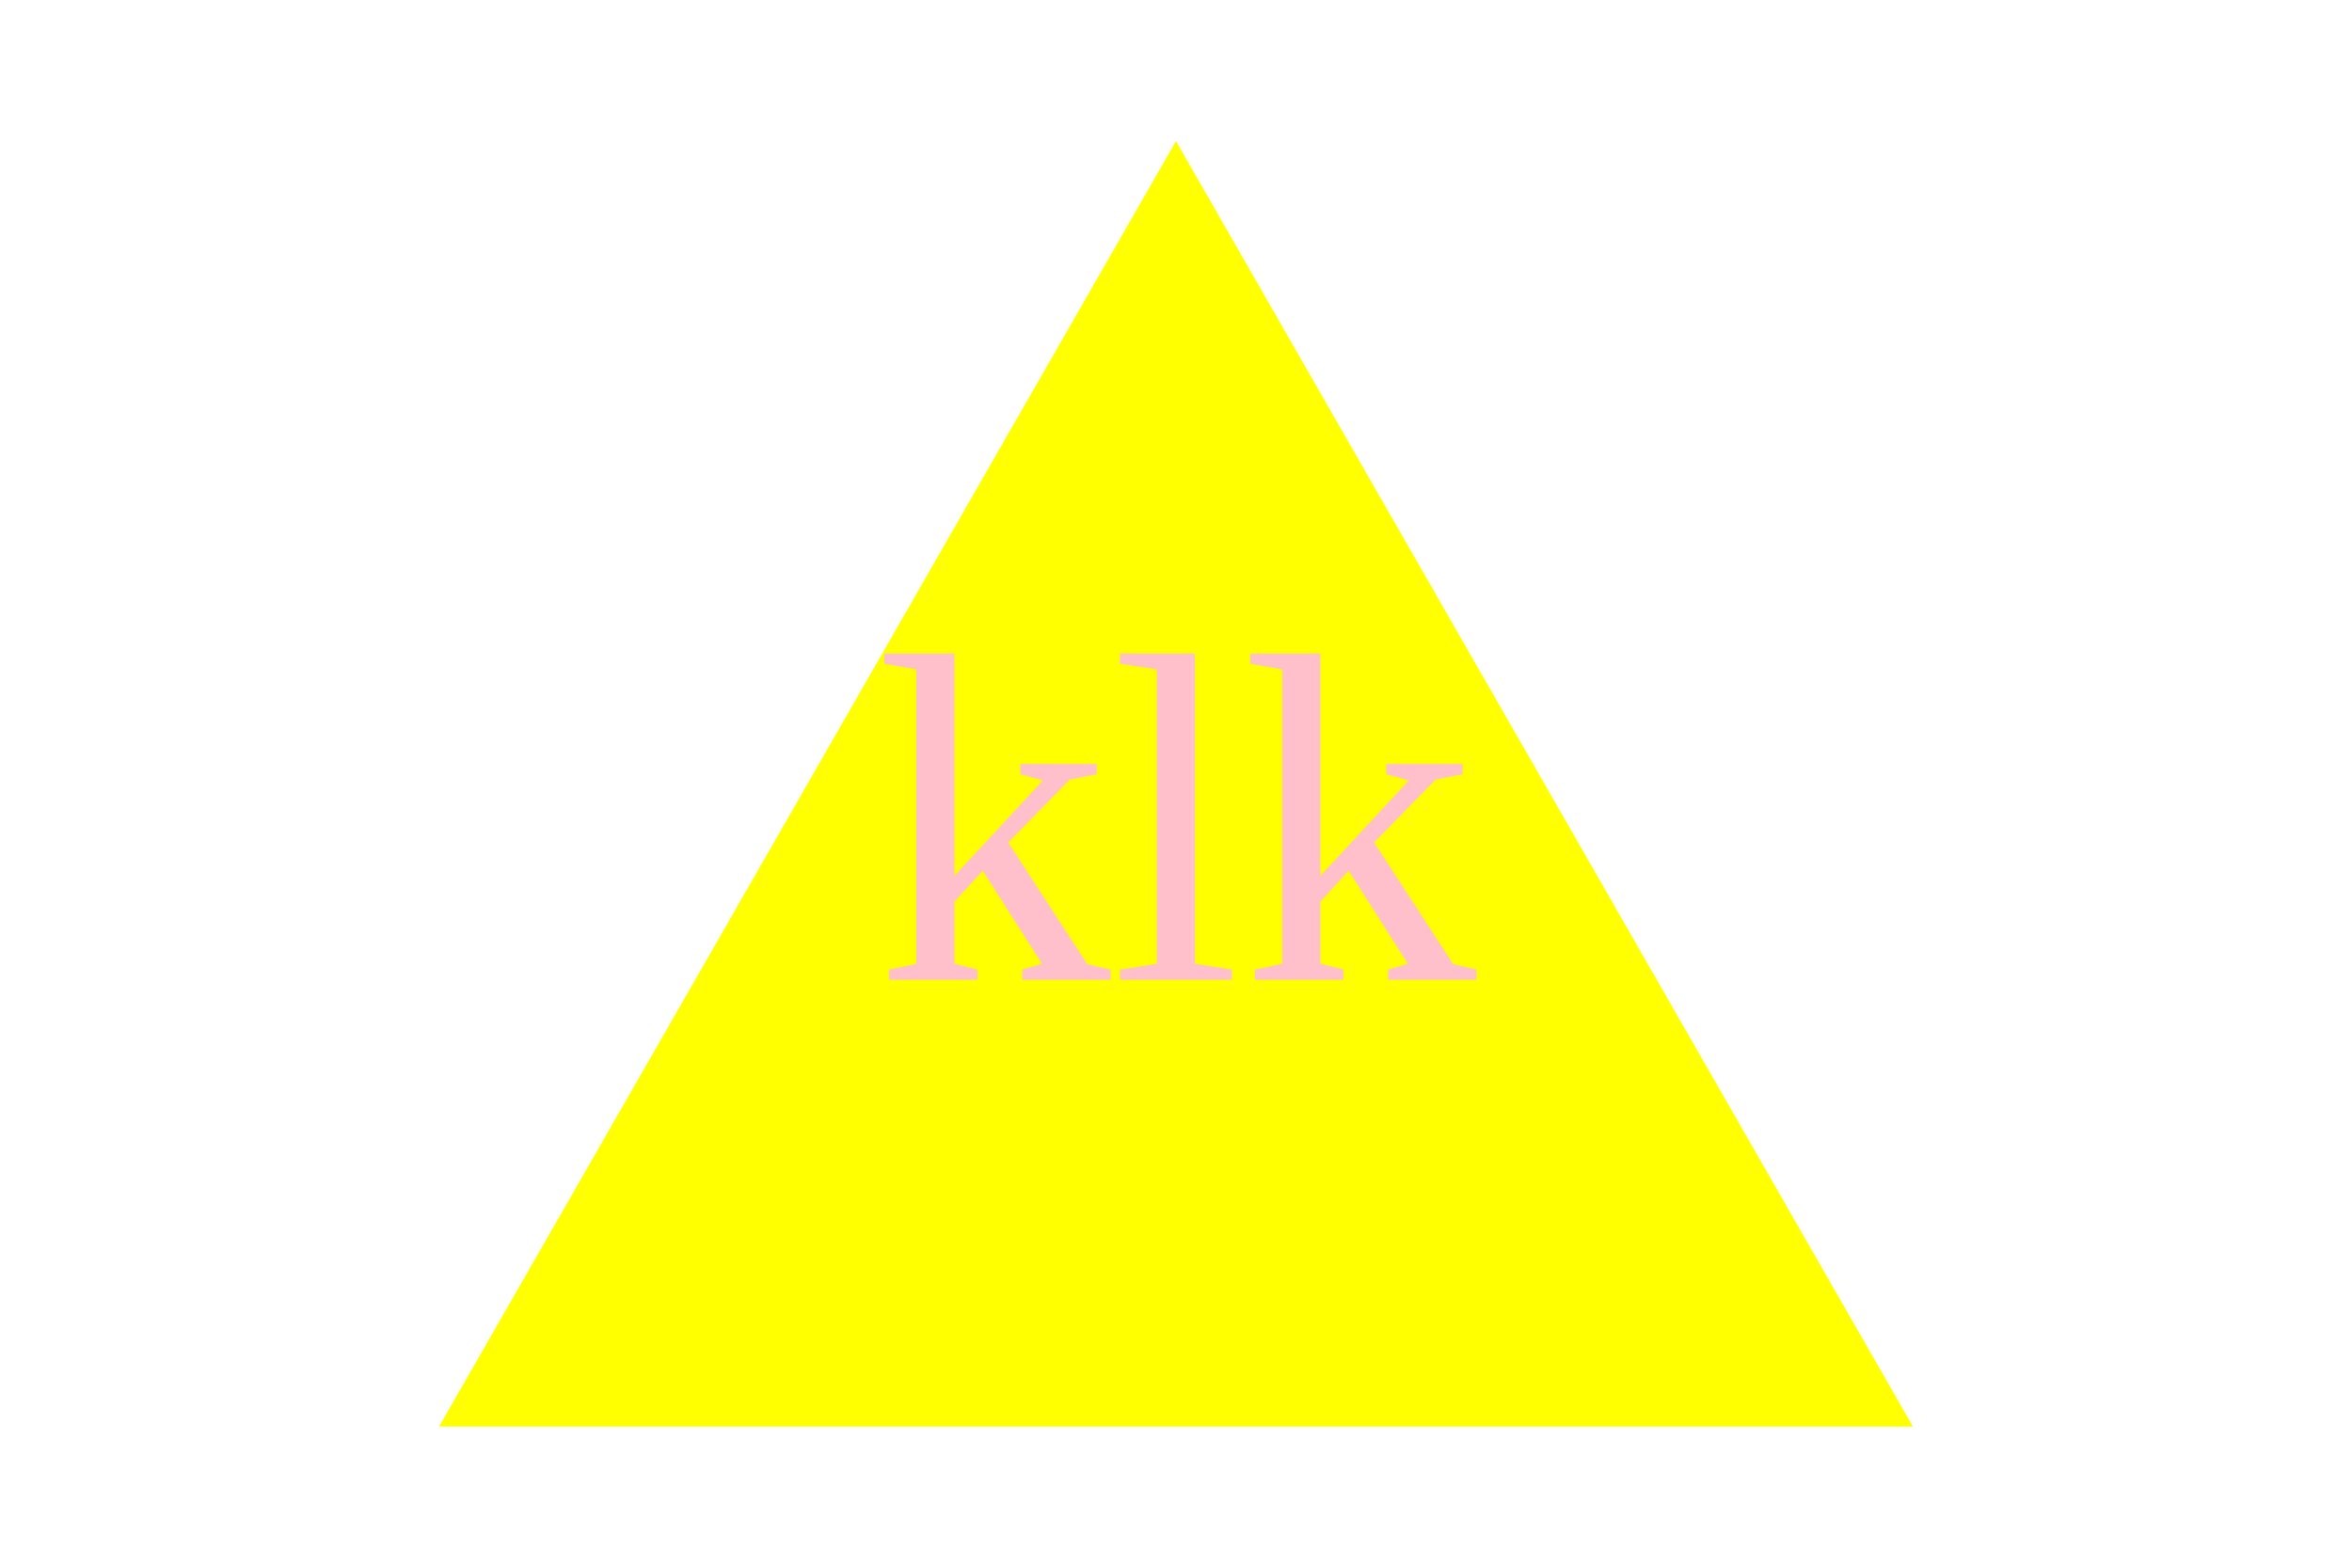
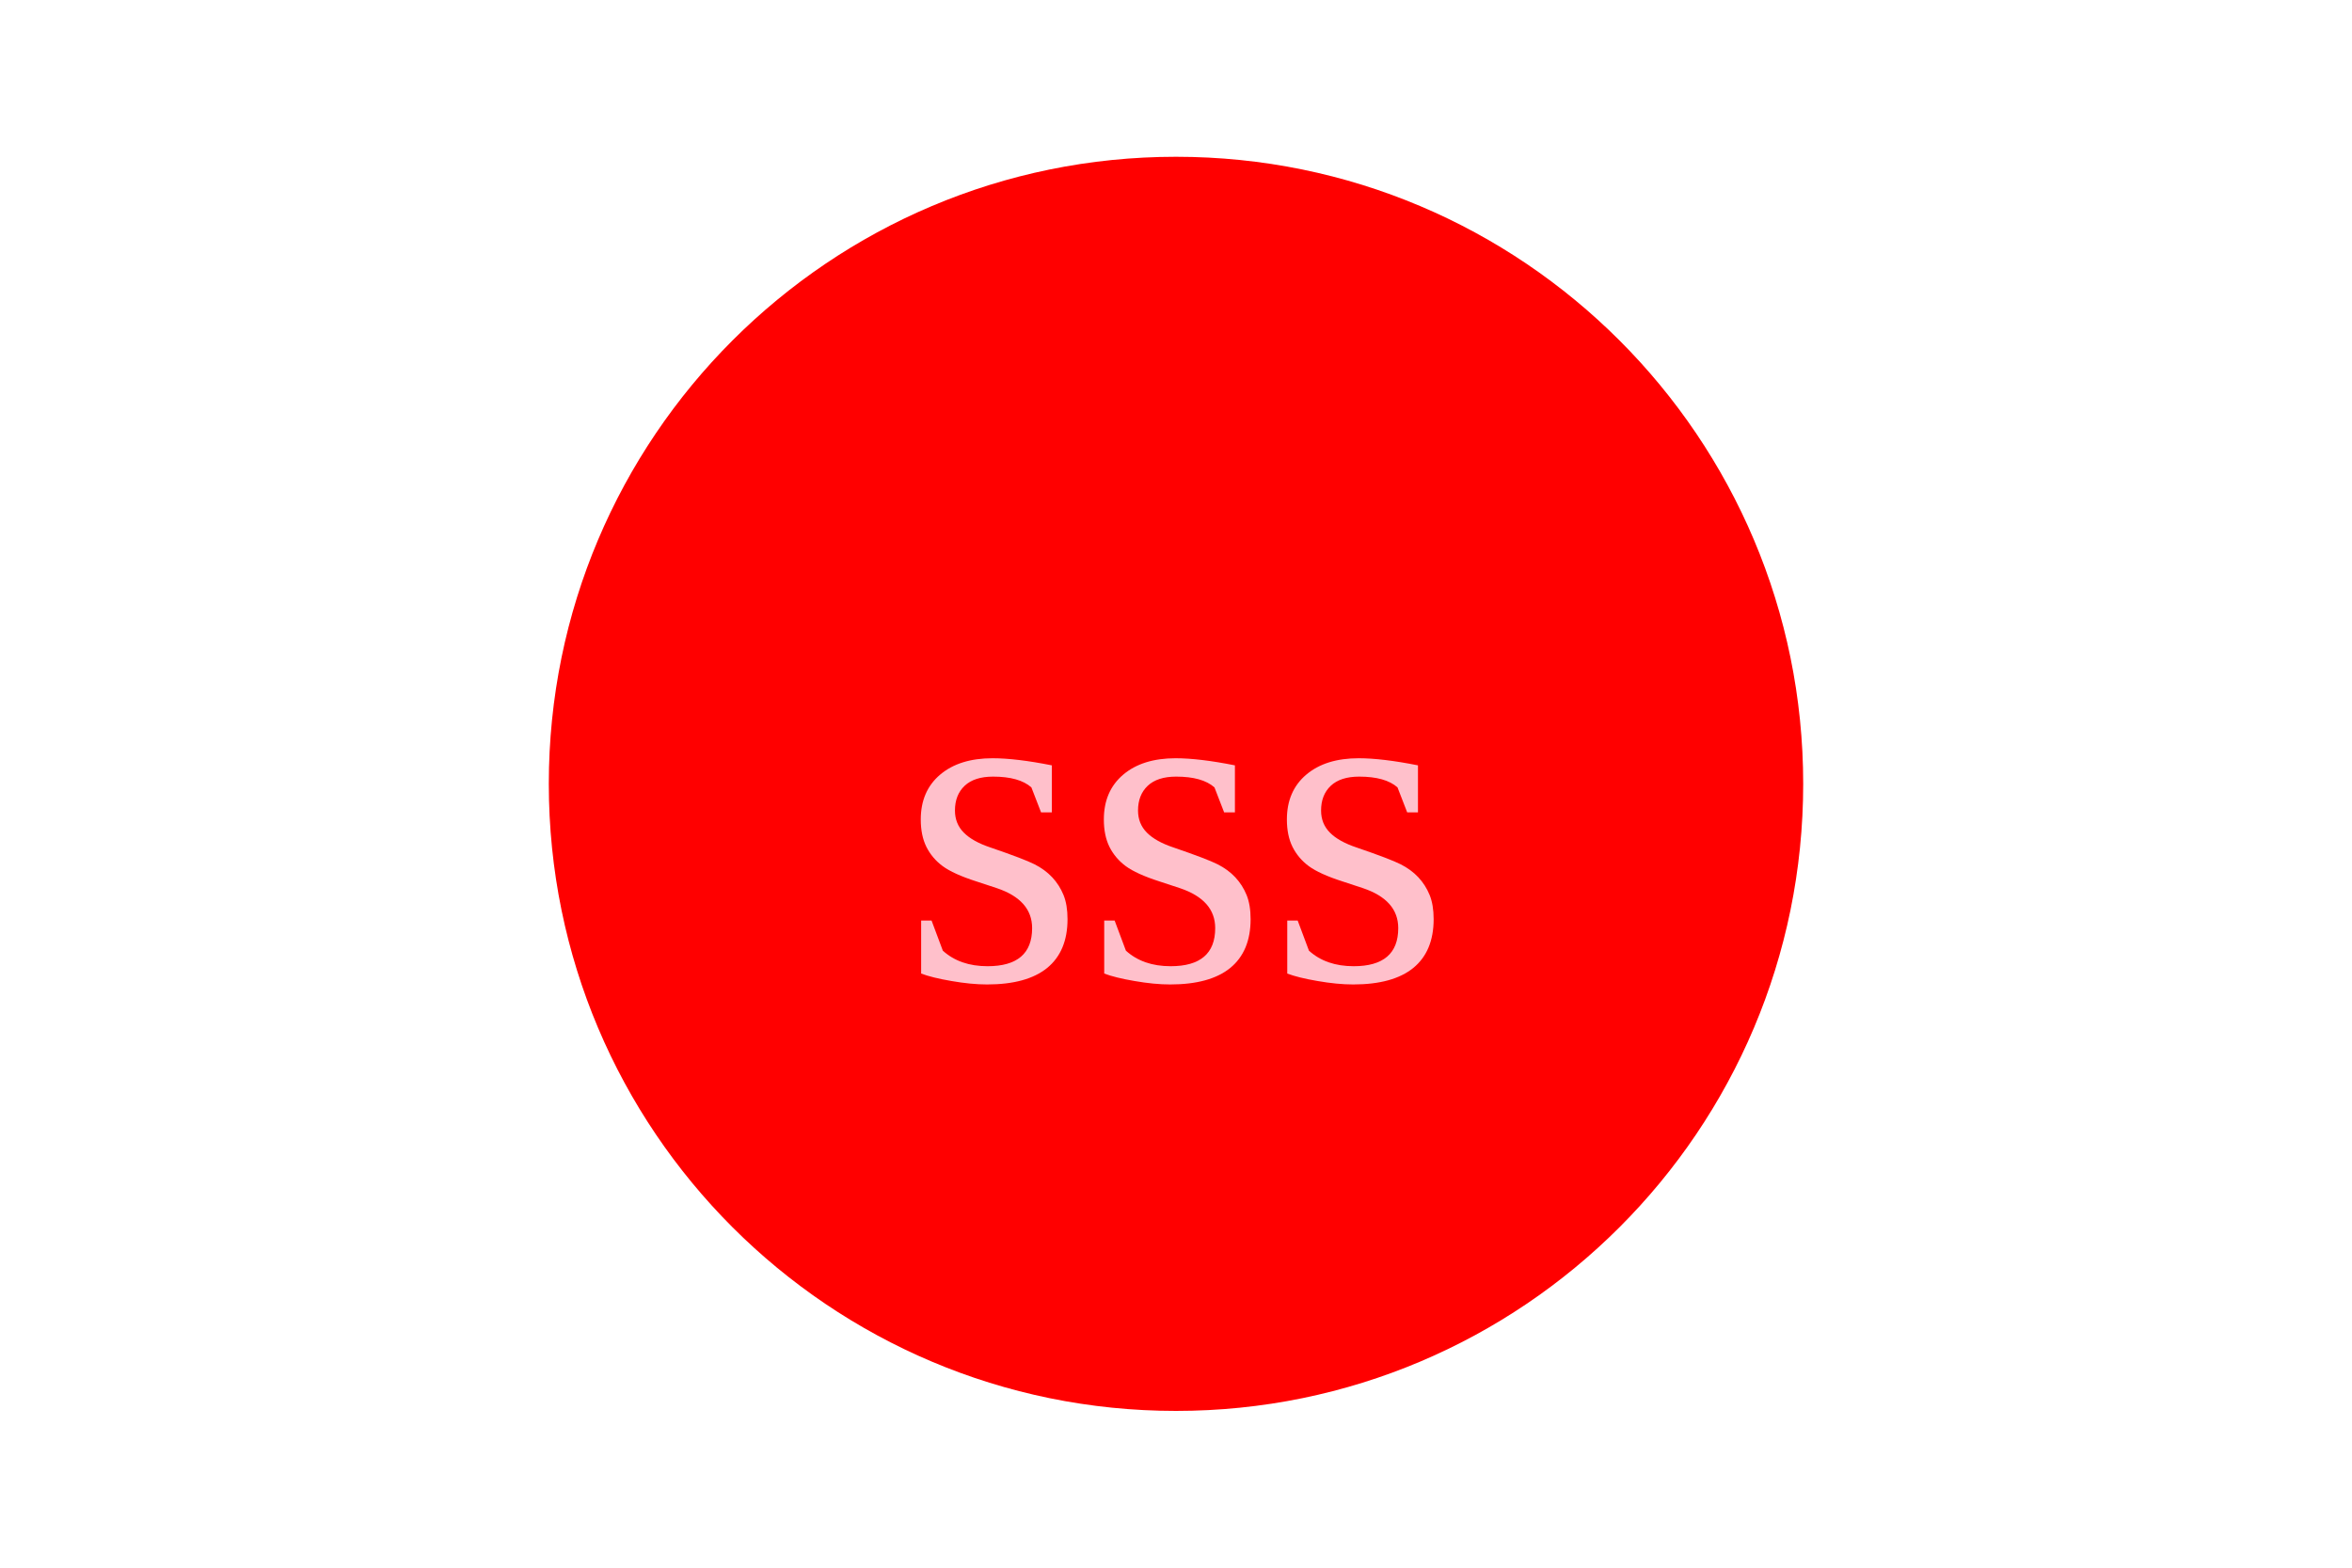
<svg xmlns="http://www.w3.org/2000/svg" version="1.1" width="300" height="200">
-   <polygon points="150, 18 244, 182 56, 182" fill="yellow" />
-   <text x="150" y="125" font-size="60" text-anchor="middle" fill="pink">klk</text>
+   <circle cx="150" cy="100" r="80" fill="red" />
+   <text x="150" y="125" font-size="60" text-anchor="middle" fill="pink">sss</text>
</svg>
